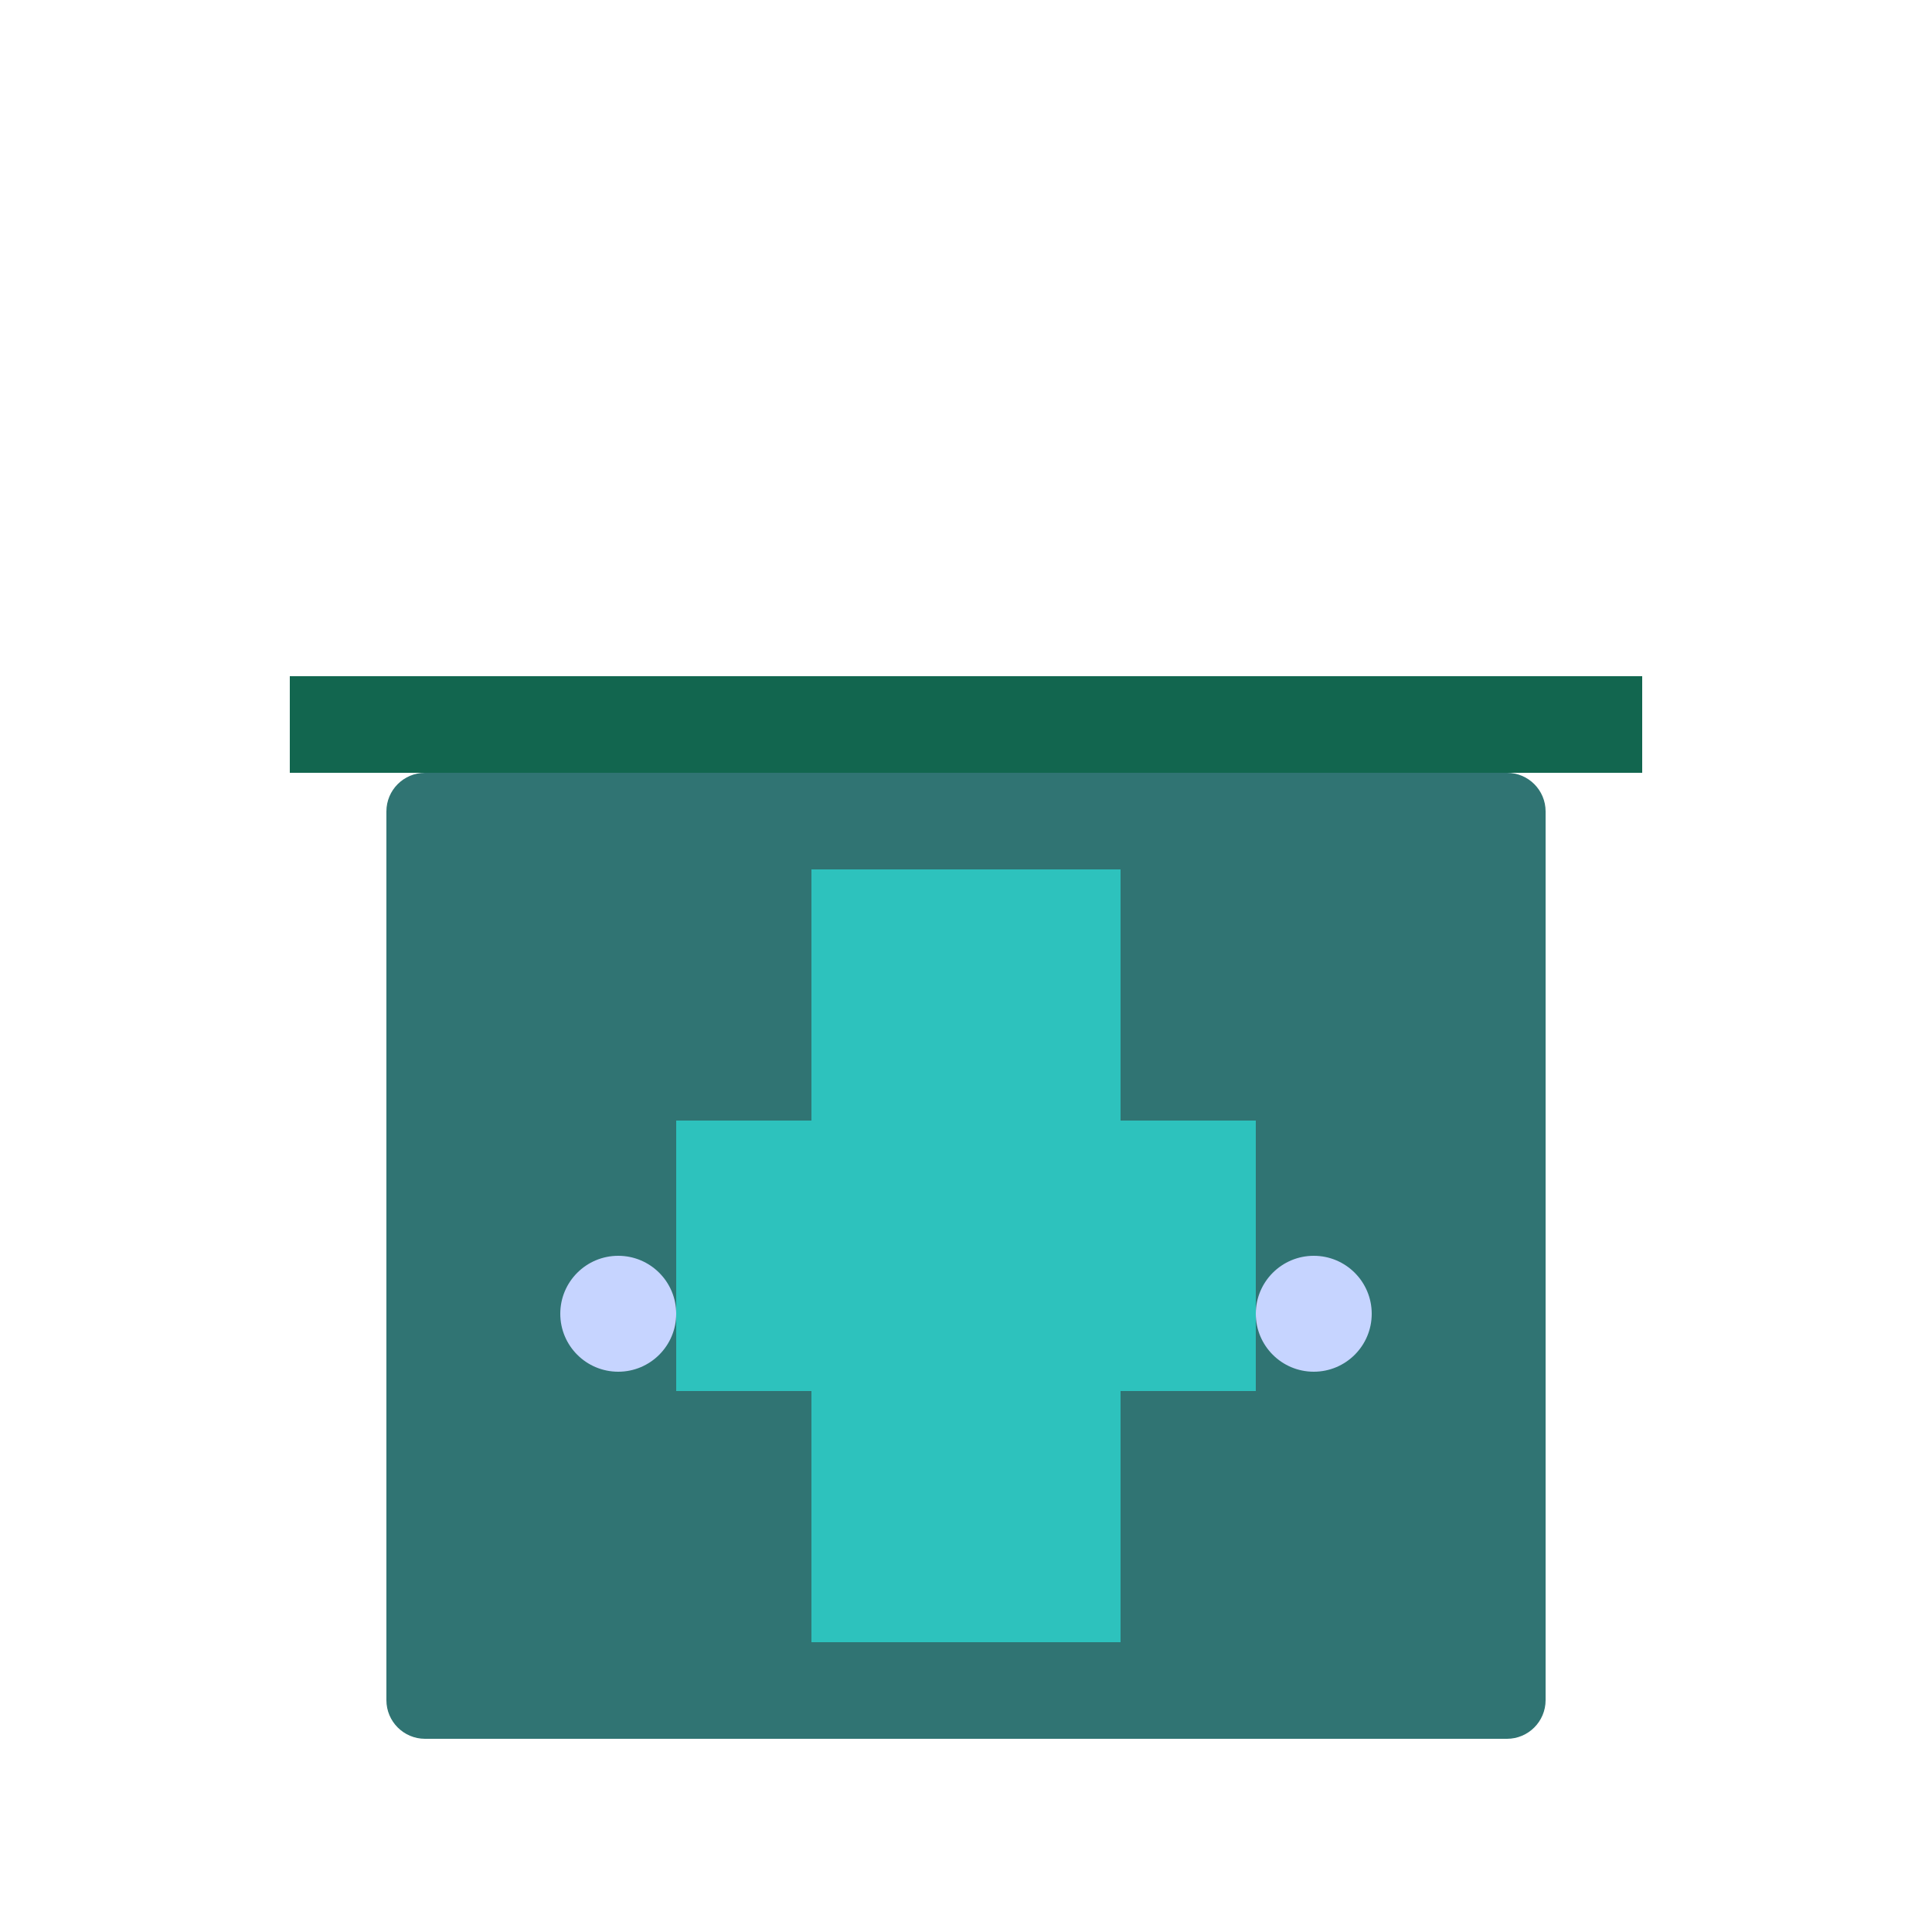
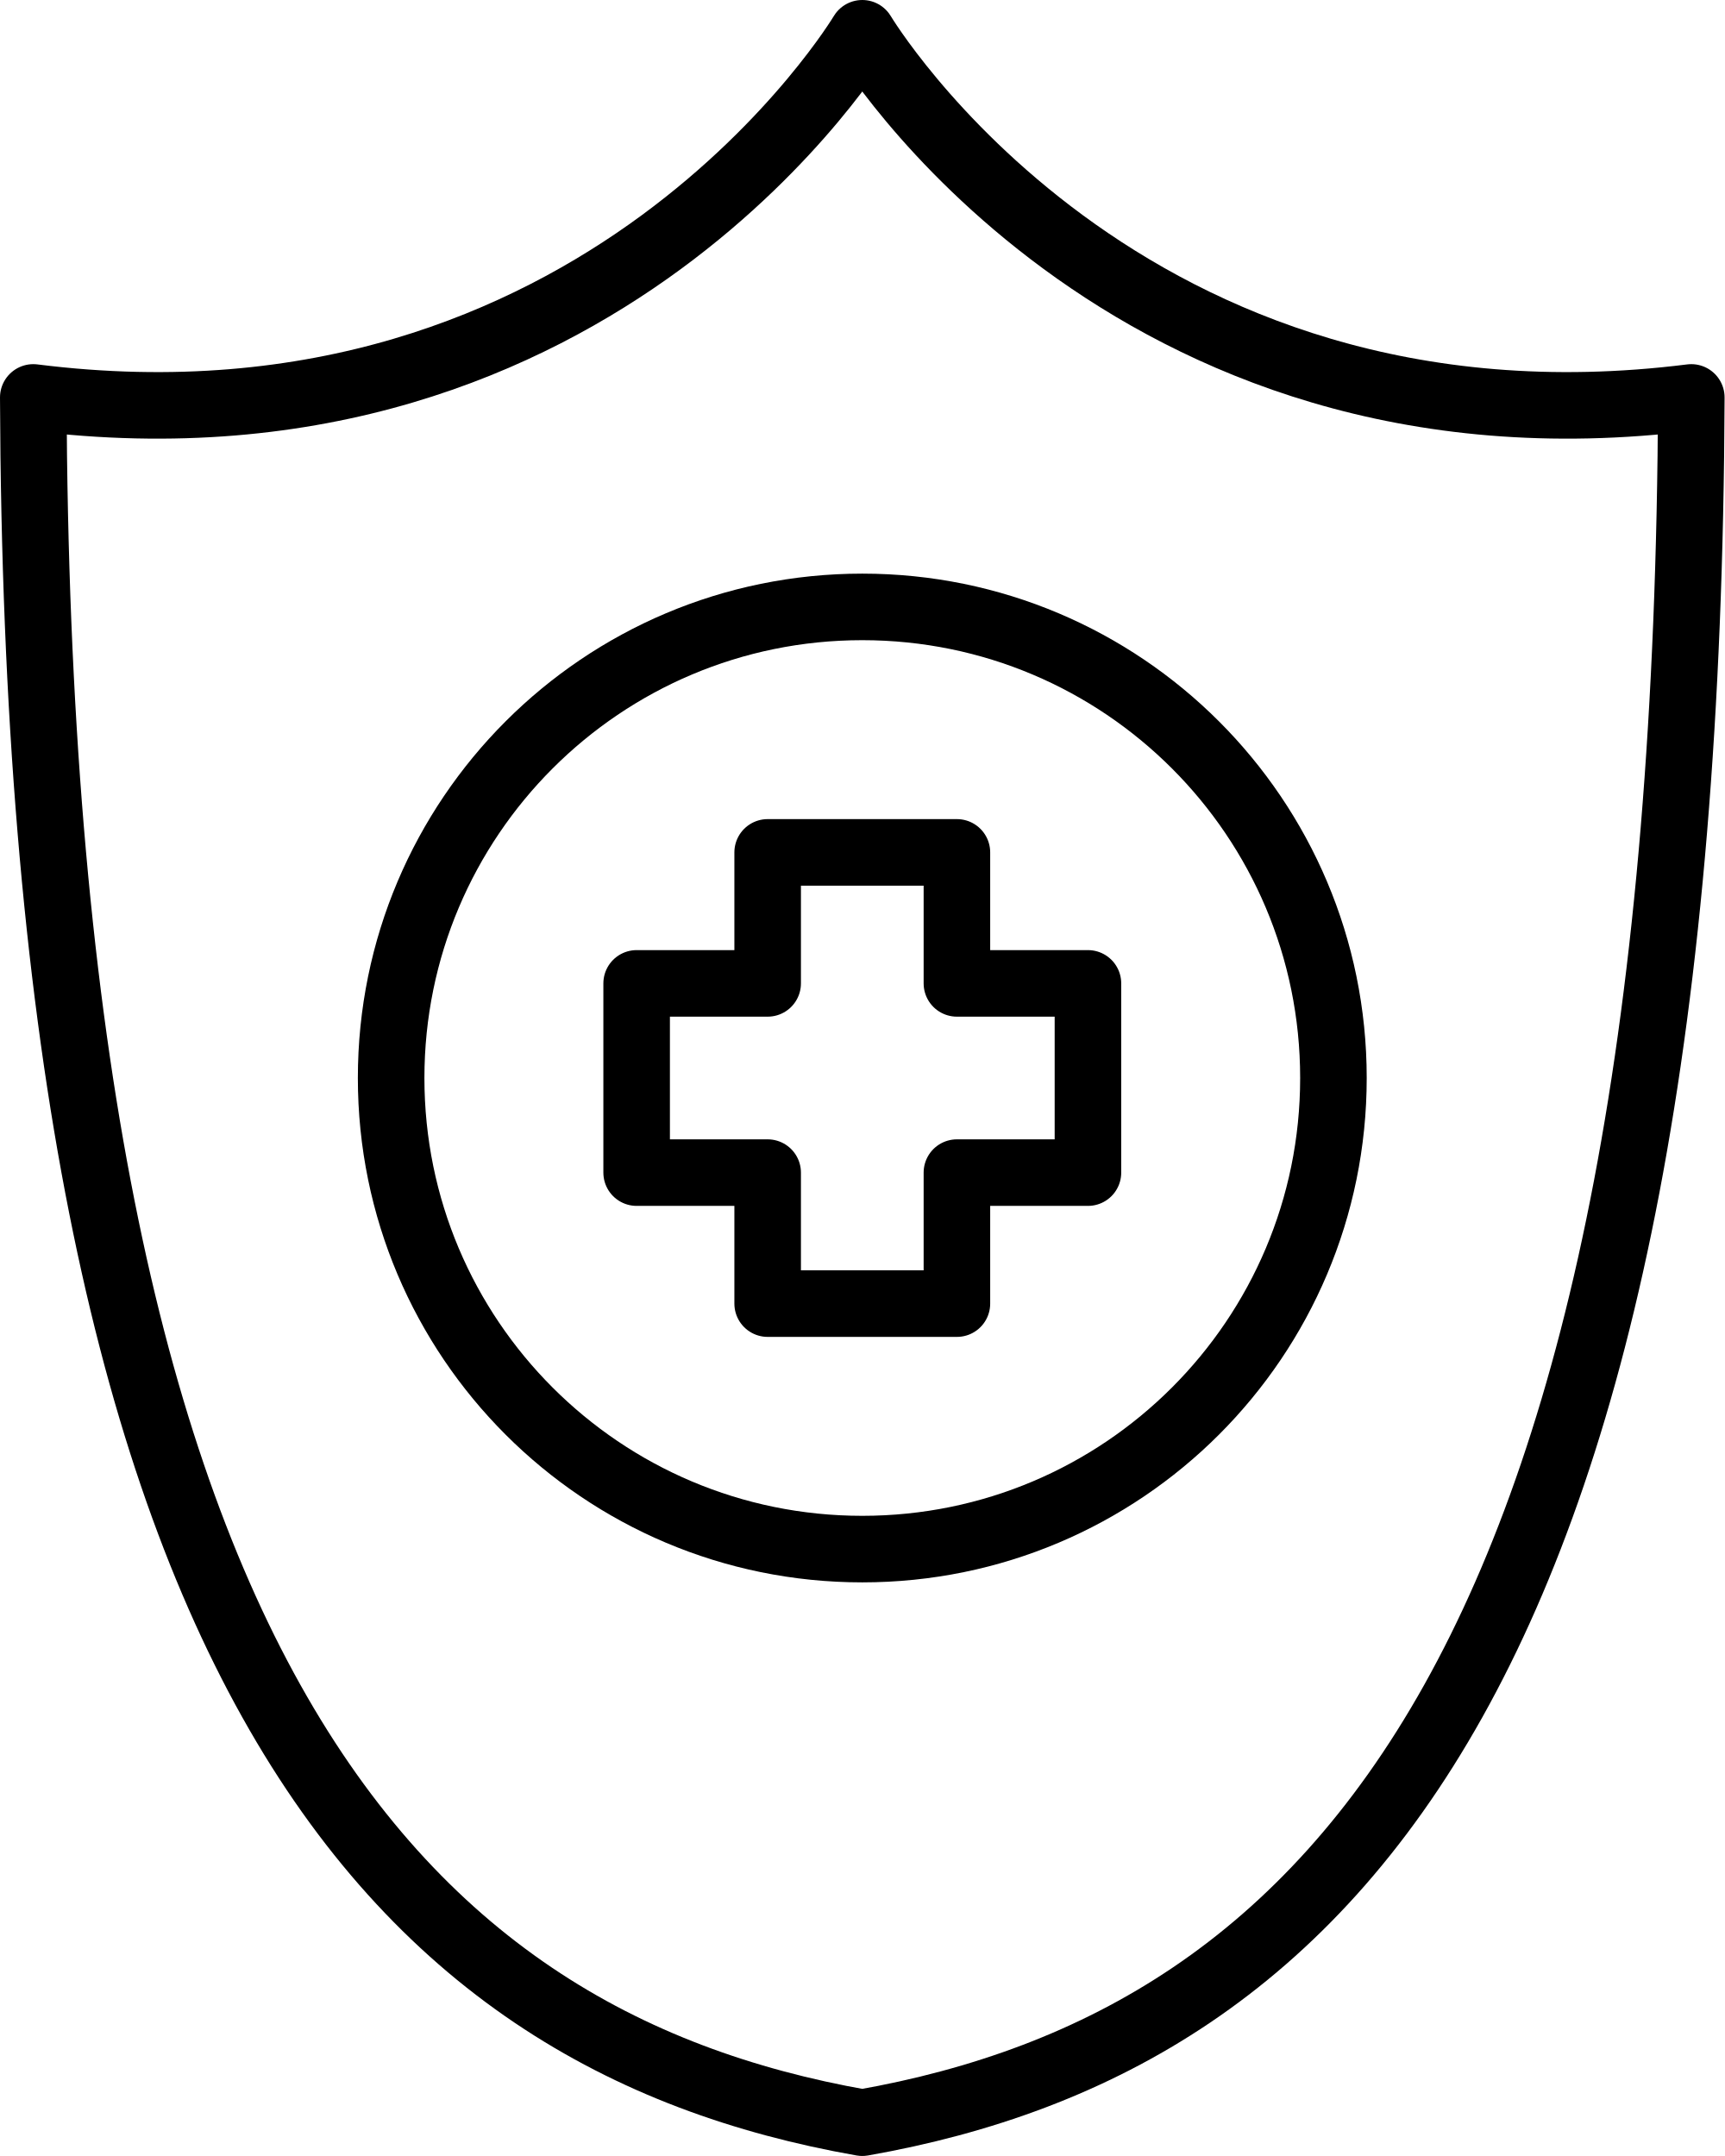
- <svg xmlns="http://www.w3.org/2000/svg" viewBox="0 0 100 100">
-   <rect x="20" y="40" width="60" height="50" fill="#307473" rx="2" />
-   <rect x="15" y="35" width="70" height="5" fill="#12664F" />
-   <rect x="42" y="45" width="16" height="40" fill="#2DC2BD" />
-   <rect x="35" y="58" width="30" height="14" fill="#2DC2BD" />
-   <circle cx="32" cy="68" r="3" fill="#C6D4FF" />
-   <circle cx="68" cy="68" r="3" fill="#C6D4FF" />
+ <svg xmlns="http://www.w3.org/2000/svg" width="103.647" height="129.59">
+   <g fill="none" stroke="#000" stroke-linecap="round" stroke-linejoin="round" stroke-width="4">
+     <path d="M101.647 23.888c-.267 75.713-21.274 98.674-49.824 103.7C23.274 122.562 2.272 99.6 2 23.888 36.205 28.192 51.823 2 51.823 2s15.624 26.192 49.824 21.888z" />
+     <path d="M65.385 59.108H57.51v-7.874H46.136v7.874h-7.874v11.374h7.874v7.874H57.51v-7.874h7.875V59.108z" />
+     <circle cx="51.823" cy="64.795" r="28.316" />
+   </g>
</svg>
